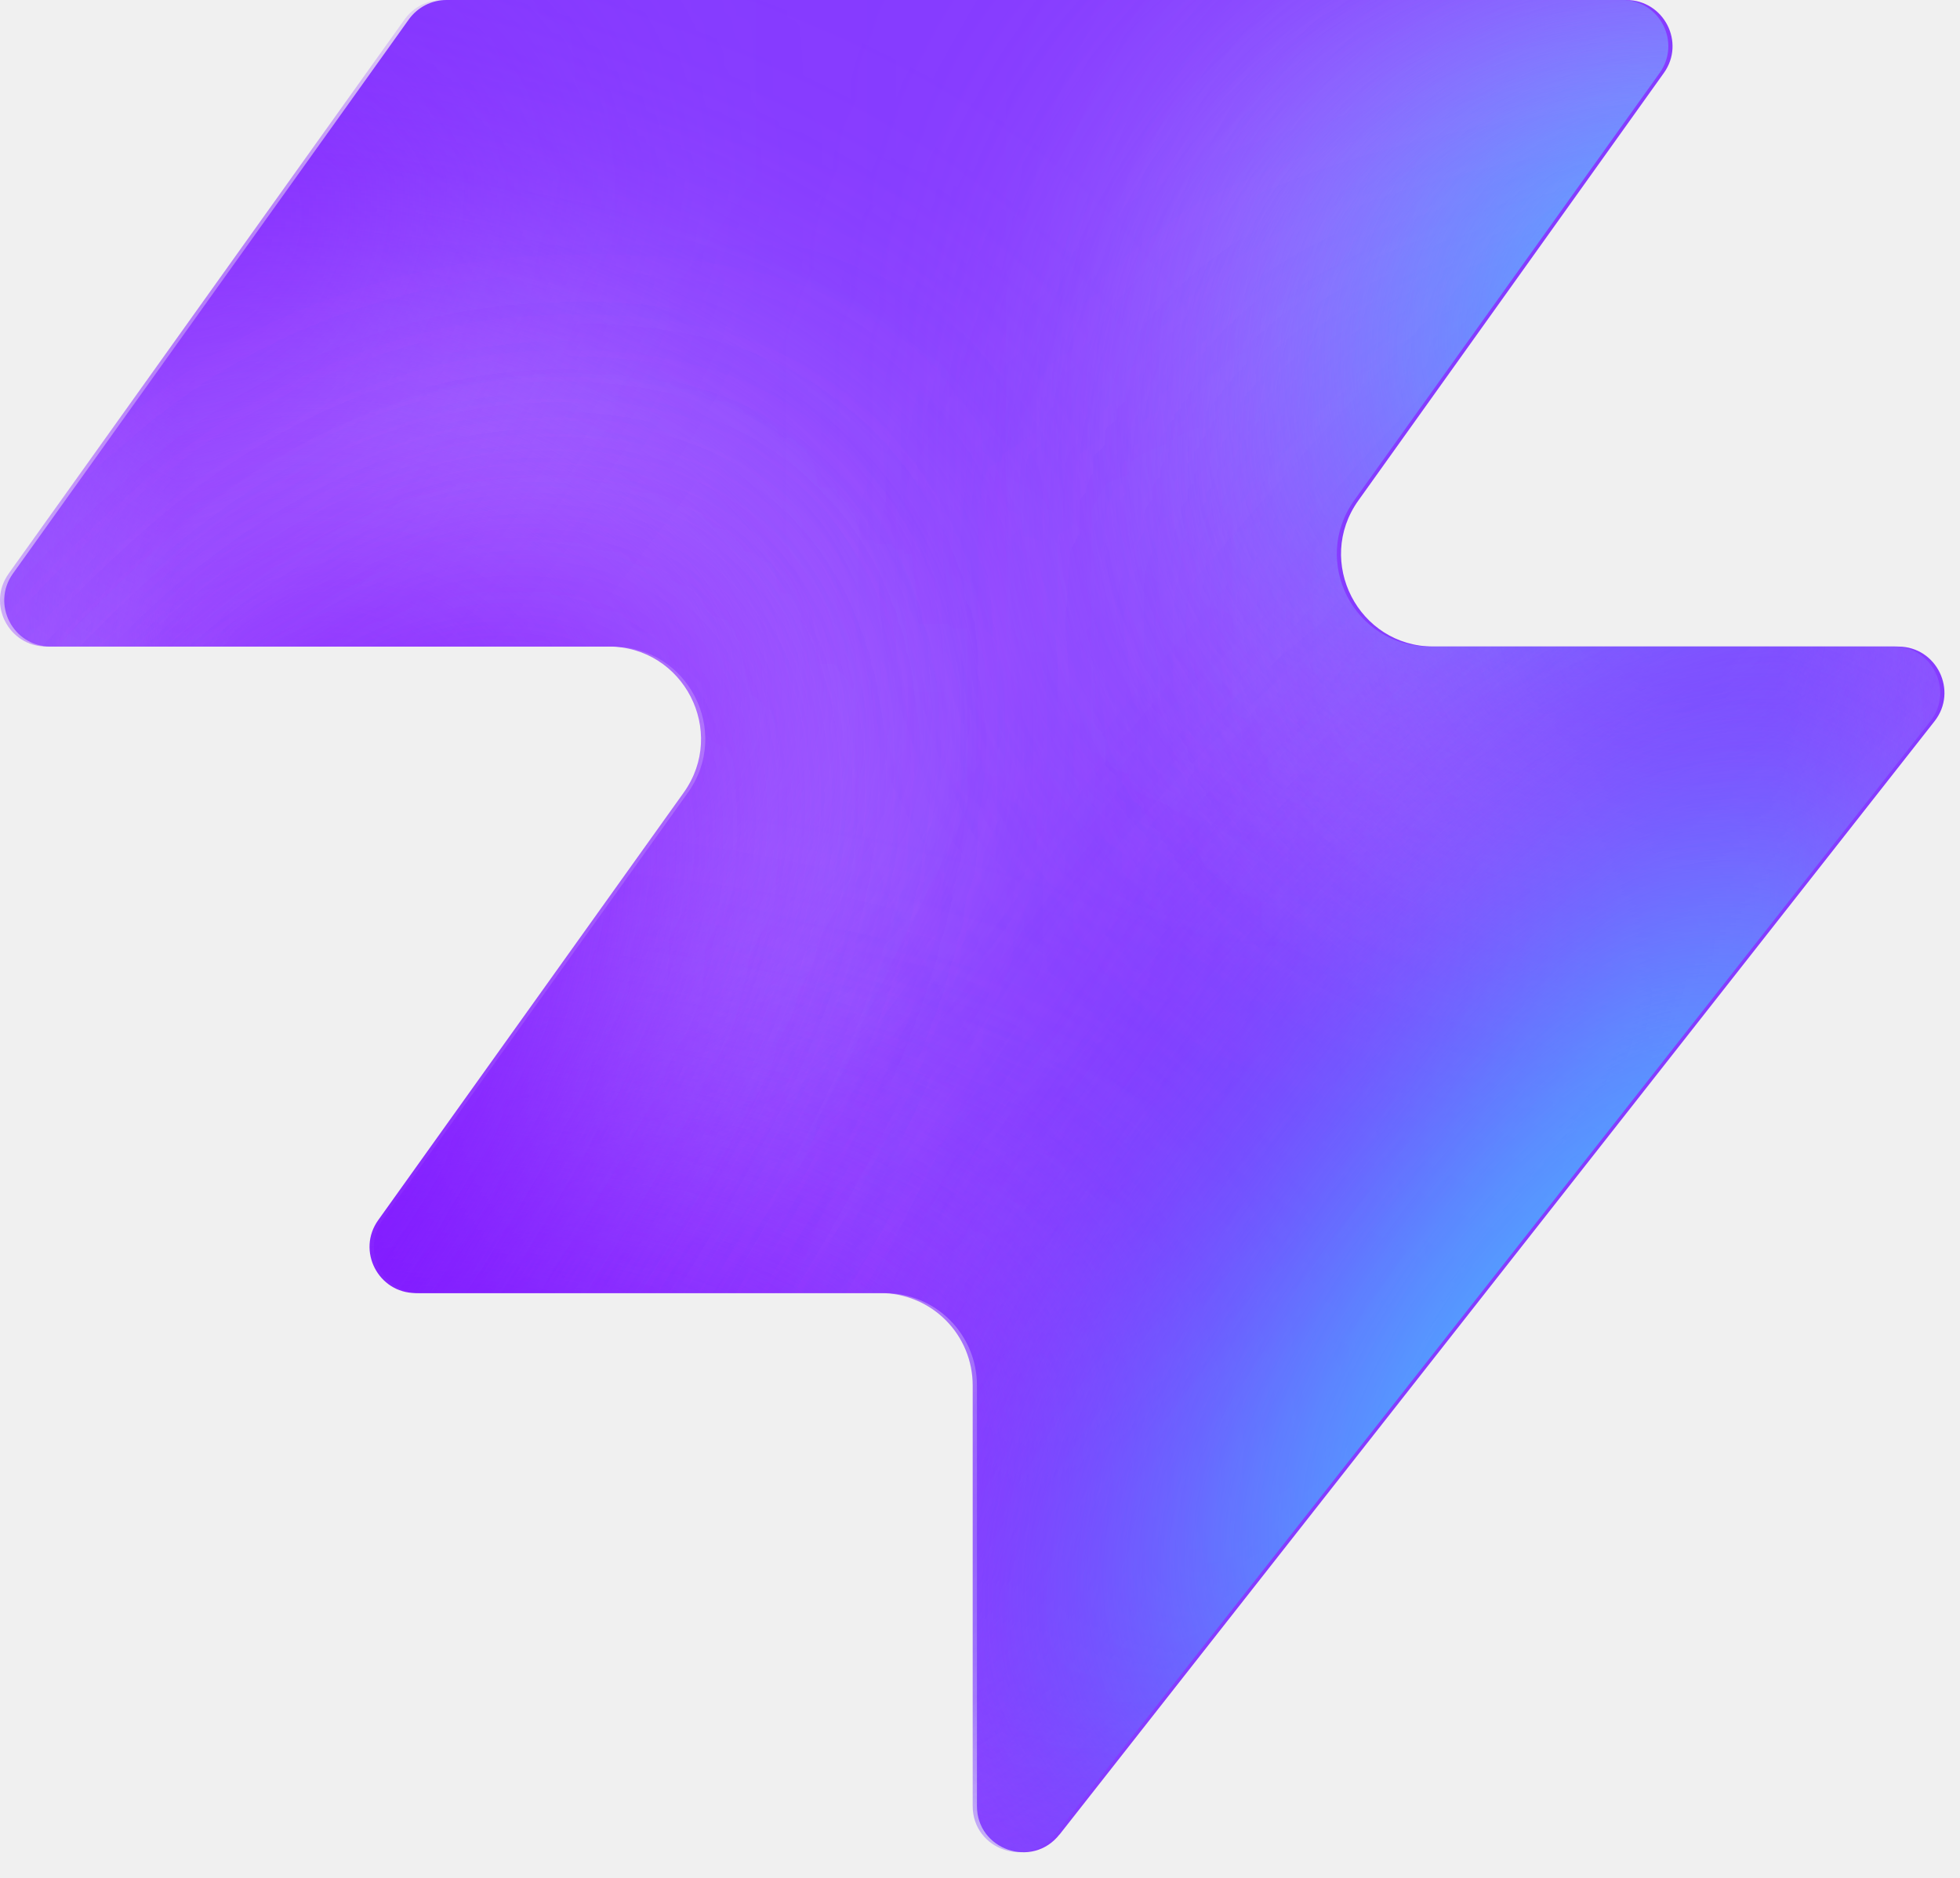
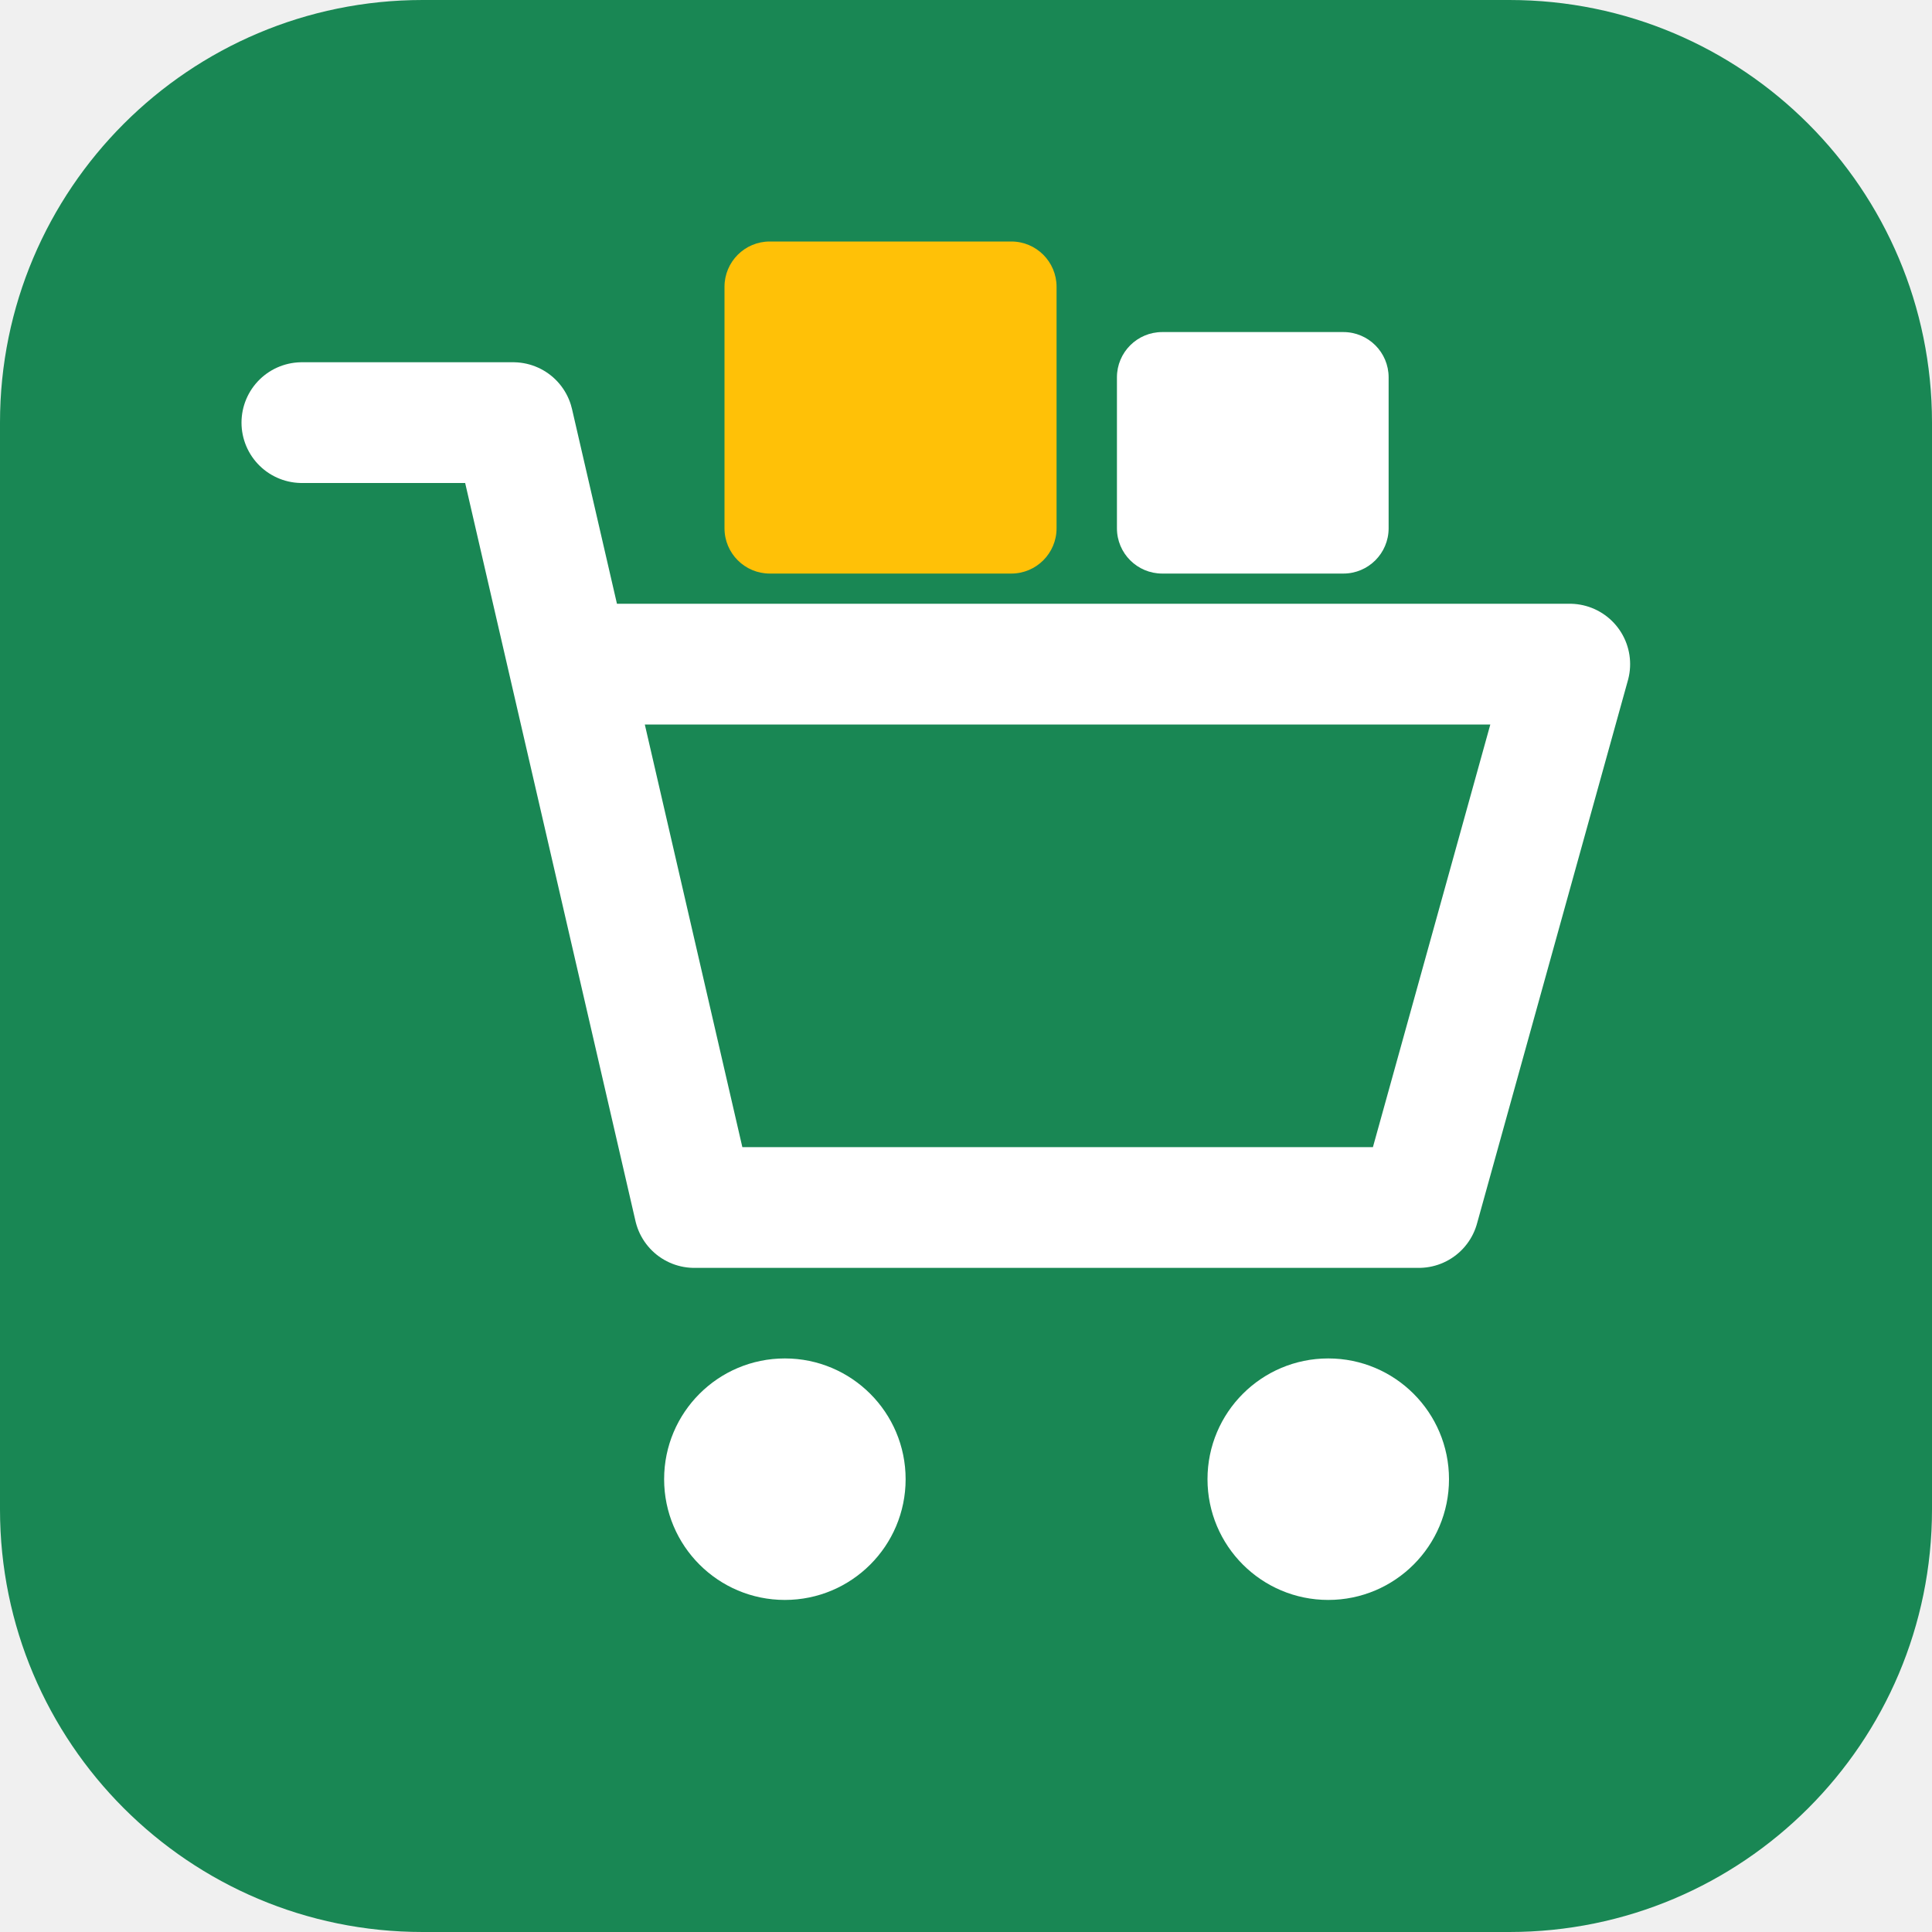
- <svg xmlns="http://www.w3.org/2000/svg" width="48" height="46" fill="none" viewBox="0 0 48 46">
-   <path fill="#863bff" d="M25.946 44.938c-.664.845-2.021.375-2.021-.698V33.937a2.26 2.26 0 0 0-2.262-2.262H10.287c-.92 0-1.456-1.04-.92-1.788l7.48-10.471c1.07-1.497 0-3.578-1.842-3.578H1.237c-.92 0-1.456-1.04-.92-1.788L10.013.474c.214-.297.556-.474.92-.474h28.894c.92 0 1.456 1.04.92 1.788l-7.48 10.471c-1.07 1.498 0 3.579 1.842 3.579h11.377c.943 0 1.473 1.088.89 1.83L25.947 44.94z" style="fill:#863bff;fill:color(display-p3 .525 .23 1);fill-opacity:1" />
-   <mask id="a" width="48" height="46" x="0" y="0" maskUnits="userSpaceOnUse" style="mask-type:alpha">
-     <path fill="#000" d="M25.842 44.938c-.664.844-2.021.375-2.021-.698V33.937a2.26 2.26 0 0 0-2.262-2.262H10.183c-.92 0-1.456-1.04-.92-1.788l7.48-10.471c1.07-1.498 0-3.579-1.842-3.579H1.133c-.92 0-1.456-1.04-.92-1.787L9.91.473c.214-.297.556-.474.92-.474h28.894c.92 0 1.456 1.04.92 1.788l-7.48 10.471c-1.07 1.498 0 3.578 1.842 3.578h11.377c.943 0 1.473 1.088.89 1.832L25.843 44.94z" style="fill:#000;fill-opacity:1" />
-   </mask>
-   <g mask="url(#a)">
-     <g filter="url(#b)">
-       <ellipse cx="5.508" cy="14.704" fill="#ede6ff" rx="5.508" ry="14.704" style="fill:#ede6ff;fill:color(display-p3 .927 .903 1);fill-opacity:1" transform="matrix(.00324 1 1 -.00324 -4.47 31.516)" />
-     </g>
-     <g filter="url(#c)">
-       <ellipse cx="10.399" cy="29.851" fill="#ede6ff" rx="10.399" ry="29.851" style="fill:#ede6ff;fill:color(display-p3 .927 .903 1);fill-opacity:1" transform="matrix(.00324 1 1 -.00324 -39.328 7.883)" />
-     </g>
-     <g filter="url(#d)">
-       <ellipse cx="5.508" cy="30.487" fill="#7e14ff" rx="5.508" ry="30.487" style="fill:#7e14ff;fill:color(display-p3 .492 .077 1);fill-opacity:1" transform="rotate(89.814 -25.913 -14.639)scale(1 -1)" />
-     </g>
-     <g filter="url(#e)">
-       <ellipse cx="5.508" cy="30.599" fill="#7e14ff" rx="5.508" ry="30.599" style="fill:#7e14ff;fill:color(display-p3 .492 .077 1);fill-opacity:1" transform="rotate(89.814 -32.644 -3.334)scale(1 -1)" />
-     </g>
-     <g filter="url(#f)">
-       <ellipse cx="5.508" cy="30.599" fill="#7e14ff" rx="5.508" ry="30.599" style="fill:#7e14ff;fill:color(display-p3 .492 .077 1);fill-opacity:1" transform="matrix(.00324 1 1 -.00324 -34.34 30.47)" />
-     </g>
-     <g filter="url(#g)">
-       <ellipse cx="14.072" cy="22.078" fill="#ede6ff" rx="14.072" ry="22.078" style="fill:#ede6ff;fill:color(display-p3 .927 .903 1);fill-opacity:1" transform="rotate(93.35 24.506 48.493)scale(-1 1)" />
-     </g>
-     <g filter="url(#h)">
-       <ellipse cx="3.47" cy="21.501" fill="#7e14ff" rx="3.47" ry="21.501" style="fill:#7e14ff;fill:color(display-p3 .492 .077 1);fill-opacity:1" transform="rotate(89.009 28.708 47.59)scale(-1 1)" />
-     </g>
-     <g filter="url(#i)">
-       <ellipse cx="3.47" cy="21.501" fill="#7e14ff" rx="3.47" ry="21.501" style="fill:#7e14ff;fill:color(display-p3 .492 .077 1);fill-opacity:1" transform="rotate(89.009 28.708 47.59)scale(-1 1)" />
-     </g>
-     <g filter="url(#j)">
-       <ellipse cx=".387" cy="8.972" fill="#7e14ff" rx="4.407" ry="29.108" style="fill:#7e14ff;fill:color(display-p3 .492 .077 1);fill-opacity:1" transform="rotate(39.51 .387 8.972)" />
-     </g>
-     <g filter="url(#k)">
-       <ellipse cx="47.523" cy="-6.092" fill="#7e14ff" rx="4.407" ry="29.108" style="fill:#7e14ff;fill:color(display-p3 .492 .077 1);fill-opacity:1" transform="rotate(37.892 47.523 -6.092)" />
-     </g>
-     <g filter="url(#l)">
-       <ellipse cx="41.412" cy="6.333" fill="#47bfff" rx="5.971" ry="9.665" style="fill:#47bfff;fill:color(display-p3 .28 .748 1);fill-opacity:1" transform="rotate(37.892 41.412 6.333)" />
-     </g>
-     <g filter="url(#m)">
-       <ellipse cx="-1.879" cy="38.332" fill="#7e14ff" rx="4.407" ry="29.108" style="fill:#7e14ff;fill:color(display-p3 .492 .077 1);fill-opacity:1" transform="rotate(37.892 -1.88 38.332)" />
-     </g>
-     <g filter="url(#n)">
-       <ellipse cx="-1.879" cy="38.332" fill="#7e14ff" rx="4.407" ry="29.108" style="fill:#7e14ff;fill:color(display-p3 .492 .077 1);fill-opacity:1" transform="rotate(37.892 -1.88 38.332)" />
-     </g>
-     <g filter="url(#o)">
-       <ellipse cx="35.651" cy="29.907" fill="#7e14ff" rx="4.407" ry="29.108" style="fill:#7e14ff;fill:color(display-p3 .492 .077 1);fill-opacity:1" transform="rotate(37.892 35.651 29.907)" />
-     </g>
-     <g filter="url(#p)">
-       <ellipse cx="38.418" cy="32.4" fill="#47bfff" rx="5.971" ry="15.297" style="fill:#47bfff;fill:color(display-p3 .28 .748 1);fill-opacity:1" transform="rotate(37.892 38.418 32.4)" />
-     </g>
+ <svg xmlns="http://www.w3.org/2000/svg" viewBox="0 0 64 64">
+   <rect width="64" height="64" rx="14" fill="#198754" />
+   <g fill="none" stroke="#fff" stroke-width="4" stroke-linecap="round" stroke-linejoin="round">
+     <path d="M10 14h7l6 26h24l5-18H20" />
  </g>
-   <defs>
-     <filter id="b" width="60.045" height="41.654" x="-19.77" y="16.149" color-interpolation-filters="sRGB" filterUnits="userSpaceOnUse">
-       <feFlood flood-opacity="0" result="BackgroundImageFix" />
-       <feBlend in="SourceGraphic" in2="BackgroundImageFix" result="shape" />
-       <feGaussianBlur result="effect1_foregroundBlur_2002_17158" stdDeviation="7.659" />
-     </filter>
-     <filter id="c" width="90.34" height="51.437" x="-54.613" y="-7.533" color-interpolation-filters="sRGB" filterUnits="userSpaceOnUse">
-       <feFlood flood-opacity="0" result="BackgroundImageFix" />
-       <feBlend in="SourceGraphic" in2="BackgroundImageFix" result="shape" />
-       <feGaussianBlur result="effect1_foregroundBlur_2002_17158" stdDeviation="7.659" />
-     </filter>
-     <filter id="d" width="79.355" height="29.4" x="-49.64" y="2.03" color-interpolation-filters="sRGB" filterUnits="userSpaceOnUse">
-       <feFlood flood-opacity="0" result="BackgroundImageFix" />
-       <feBlend in="SourceGraphic" in2="BackgroundImageFix" result="shape" />
-       <feGaussianBlur result="effect1_foregroundBlur_2002_17158" stdDeviation="4.596" />
-     </filter>
-     <filter id="e" width="79.579" height="29.4" x="-45.045" y="20.029" color-interpolation-filters="sRGB" filterUnits="userSpaceOnUse">
-       <feFlood flood-opacity="0" result="BackgroundImageFix" />
-       <feBlend in="SourceGraphic" in2="BackgroundImageFix" result="shape" />
-       <feGaussianBlur result="effect1_foregroundBlur_2002_17158" stdDeviation="4.596" />
-     </filter>
-     <filter id="f" width="79.579" height="29.4" x="-43.513" y="21.178" color-interpolation-filters="sRGB" filterUnits="userSpaceOnUse">
-       <feFlood flood-opacity="0" result="BackgroundImageFix" />
-       <feBlend in="SourceGraphic" in2="BackgroundImageFix" result="shape" />
-       <feGaussianBlur result="effect1_foregroundBlur_2002_17158" stdDeviation="4.596" />
-     </filter>
-     <filter id="g" width="74.749" height="58.852" x="15.756" y="-17.901" color-interpolation-filters="sRGB" filterUnits="userSpaceOnUse">
-       <feFlood flood-opacity="0" result="BackgroundImageFix" />
-       <feBlend in="SourceGraphic" in2="BackgroundImageFix" result="shape" />
-       <feGaussianBlur result="effect1_foregroundBlur_2002_17158" stdDeviation="7.659" />
-     </filter>
-     <filter id="h" width="61.377" height="25.362" x="23.548" y="2.284" color-interpolation-filters="sRGB" filterUnits="userSpaceOnUse">
-       <feFlood flood-opacity="0" result="BackgroundImageFix" />
-       <feBlend in="SourceGraphic" in2="BackgroundImageFix" result="shape" />
-       <feGaussianBlur result="effect1_foregroundBlur_2002_17158" stdDeviation="4.596" />
-     </filter>
-     <filter id="i" width="61.377" height="25.362" x="23.548" y="2.284" color-interpolation-filters="sRGB" filterUnits="userSpaceOnUse">
-       <feFlood flood-opacity="0" result="BackgroundImageFix" />
-       <feBlend in="SourceGraphic" in2="BackgroundImageFix" result="shape" />
-       <feGaussianBlur result="effect1_foregroundBlur_2002_17158" stdDeviation="4.596" />
-     </filter>
-     <filter id="j" width="56.045" height="63.649" x="-27.636" y="-22.853" color-interpolation-filters="sRGB" filterUnits="userSpaceOnUse">
-       <feFlood flood-opacity="0" result="BackgroundImageFix" />
-       <feBlend in="SourceGraphic" in2="BackgroundImageFix" result="shape" />
-       <feGaussianBlur result="effect1_foregroundBlur_2002_17158" stdDeviation="4.596" />
-     </filter>
-     <filter id="k" width="54.814" height="64.646" x="20.116" y="-38.415" color-interpolation-filters="sRGB" filterUnits="userSpaceOnUse">
-       <feFlood flood-opacity="0" result="BackgroundImageFix" />
-       <feBlend in="SourceGraphic" in2="BackgroundImageFix" result="shape" />
-       <feGaussianBlur result="effect1_foregroundBlur_2002_17158" stdDeviation="4.596" />
-     </filter>
-     <filter id="l" width="33.541" height="35.313" x="24.641" y="-11.323" color-interpolation-filters="sRGB" filterUnits="userSpaceOnUse">
-       <feFlood flood-opacity="0" result="BackgroundImageFix" />
-       <feBlend in="SourceGraphic" in2="BackgroundImageFix" result="shape" />
-       <feGaussianBlur result="effect1_foregroundBlur_2002_17158" stdDeviation="4.596" />
-     </filter>
-     <filter id="m" width="54.814" height="64.646" x="-29.286" y="6.009" color-interpolation-filters="sRGB" filterUnits="userSpaceOnUse">
-       <feFlood flood-opacity="0" result="BackgroundImageFix" />
-       <feBlend in="SourceGraphic" in2="BackgroundImageFix" result="shape" />
-       <feGaussianBlur result="effect1_foregroundBlur_2002_17158" stdDeviation="4.596" />
-     </filter>
-     <filter id="n" width="54.814" height="64.646" x="-29.286" y="6.009" color-interpolation-filters="sRGB" filterUnits="userSpaceOnUse">
-       <feFlood flood-opacity="0" result="BackgroundImageFix" />
-       <feBlend in="SourceGraphic" in2="BackgroundImageFix" result="shape" />
-       <feGaussianBlur result="effect1_foregroundBlur_2002_17158" stdDeviation="4.596" />
-     </filter>
-     <filter id="o" width="54.814" height="64.646" x="8.244" y="-2.416" color-interpolation-filters="sRGB" filterUnits="userSpaceOnUse">
-       <feFlood flood-opacity="0" result="BackgroundImageFix" />
-       <feBlend in="SourceGraphic" in2="BackgroundImageFix" result="shape" />
-       <feGaussianBlur result="effect1_foregroundBlur_2002_17158" stdDeviation="4.596" />
-     </filter>
-     <filter id="p" width="39.409" height="43.623" x="18.713" y="10.588" color-interpolation-filters="sRGB" filterUnits="userSpaceOnUse">
-       <feFlood flood-opacity="0" result="BackgroundImageFix" />
-       <feBlend in="SourceGraphic" in2="BackgroundImageFix" result="shape" />
-       <feGaussianBlur result="effect1_foregroundBlur_2002_17158" stdDeviation="4.596" />
-     </filter>
-   </defs>
+   <rect x="24" y="8" width="11" height="11" rx="1.5" fill="#ffc107" />
+   <rect x="37" y="11" width="9" height="8" rx="1.5" fill="#fff" />
+   <circle cx="26" cy="49" r="4" fill="#fff" />
+   <circle cx="44" cy="49" r="4" fill="#fff" />
</svg>
